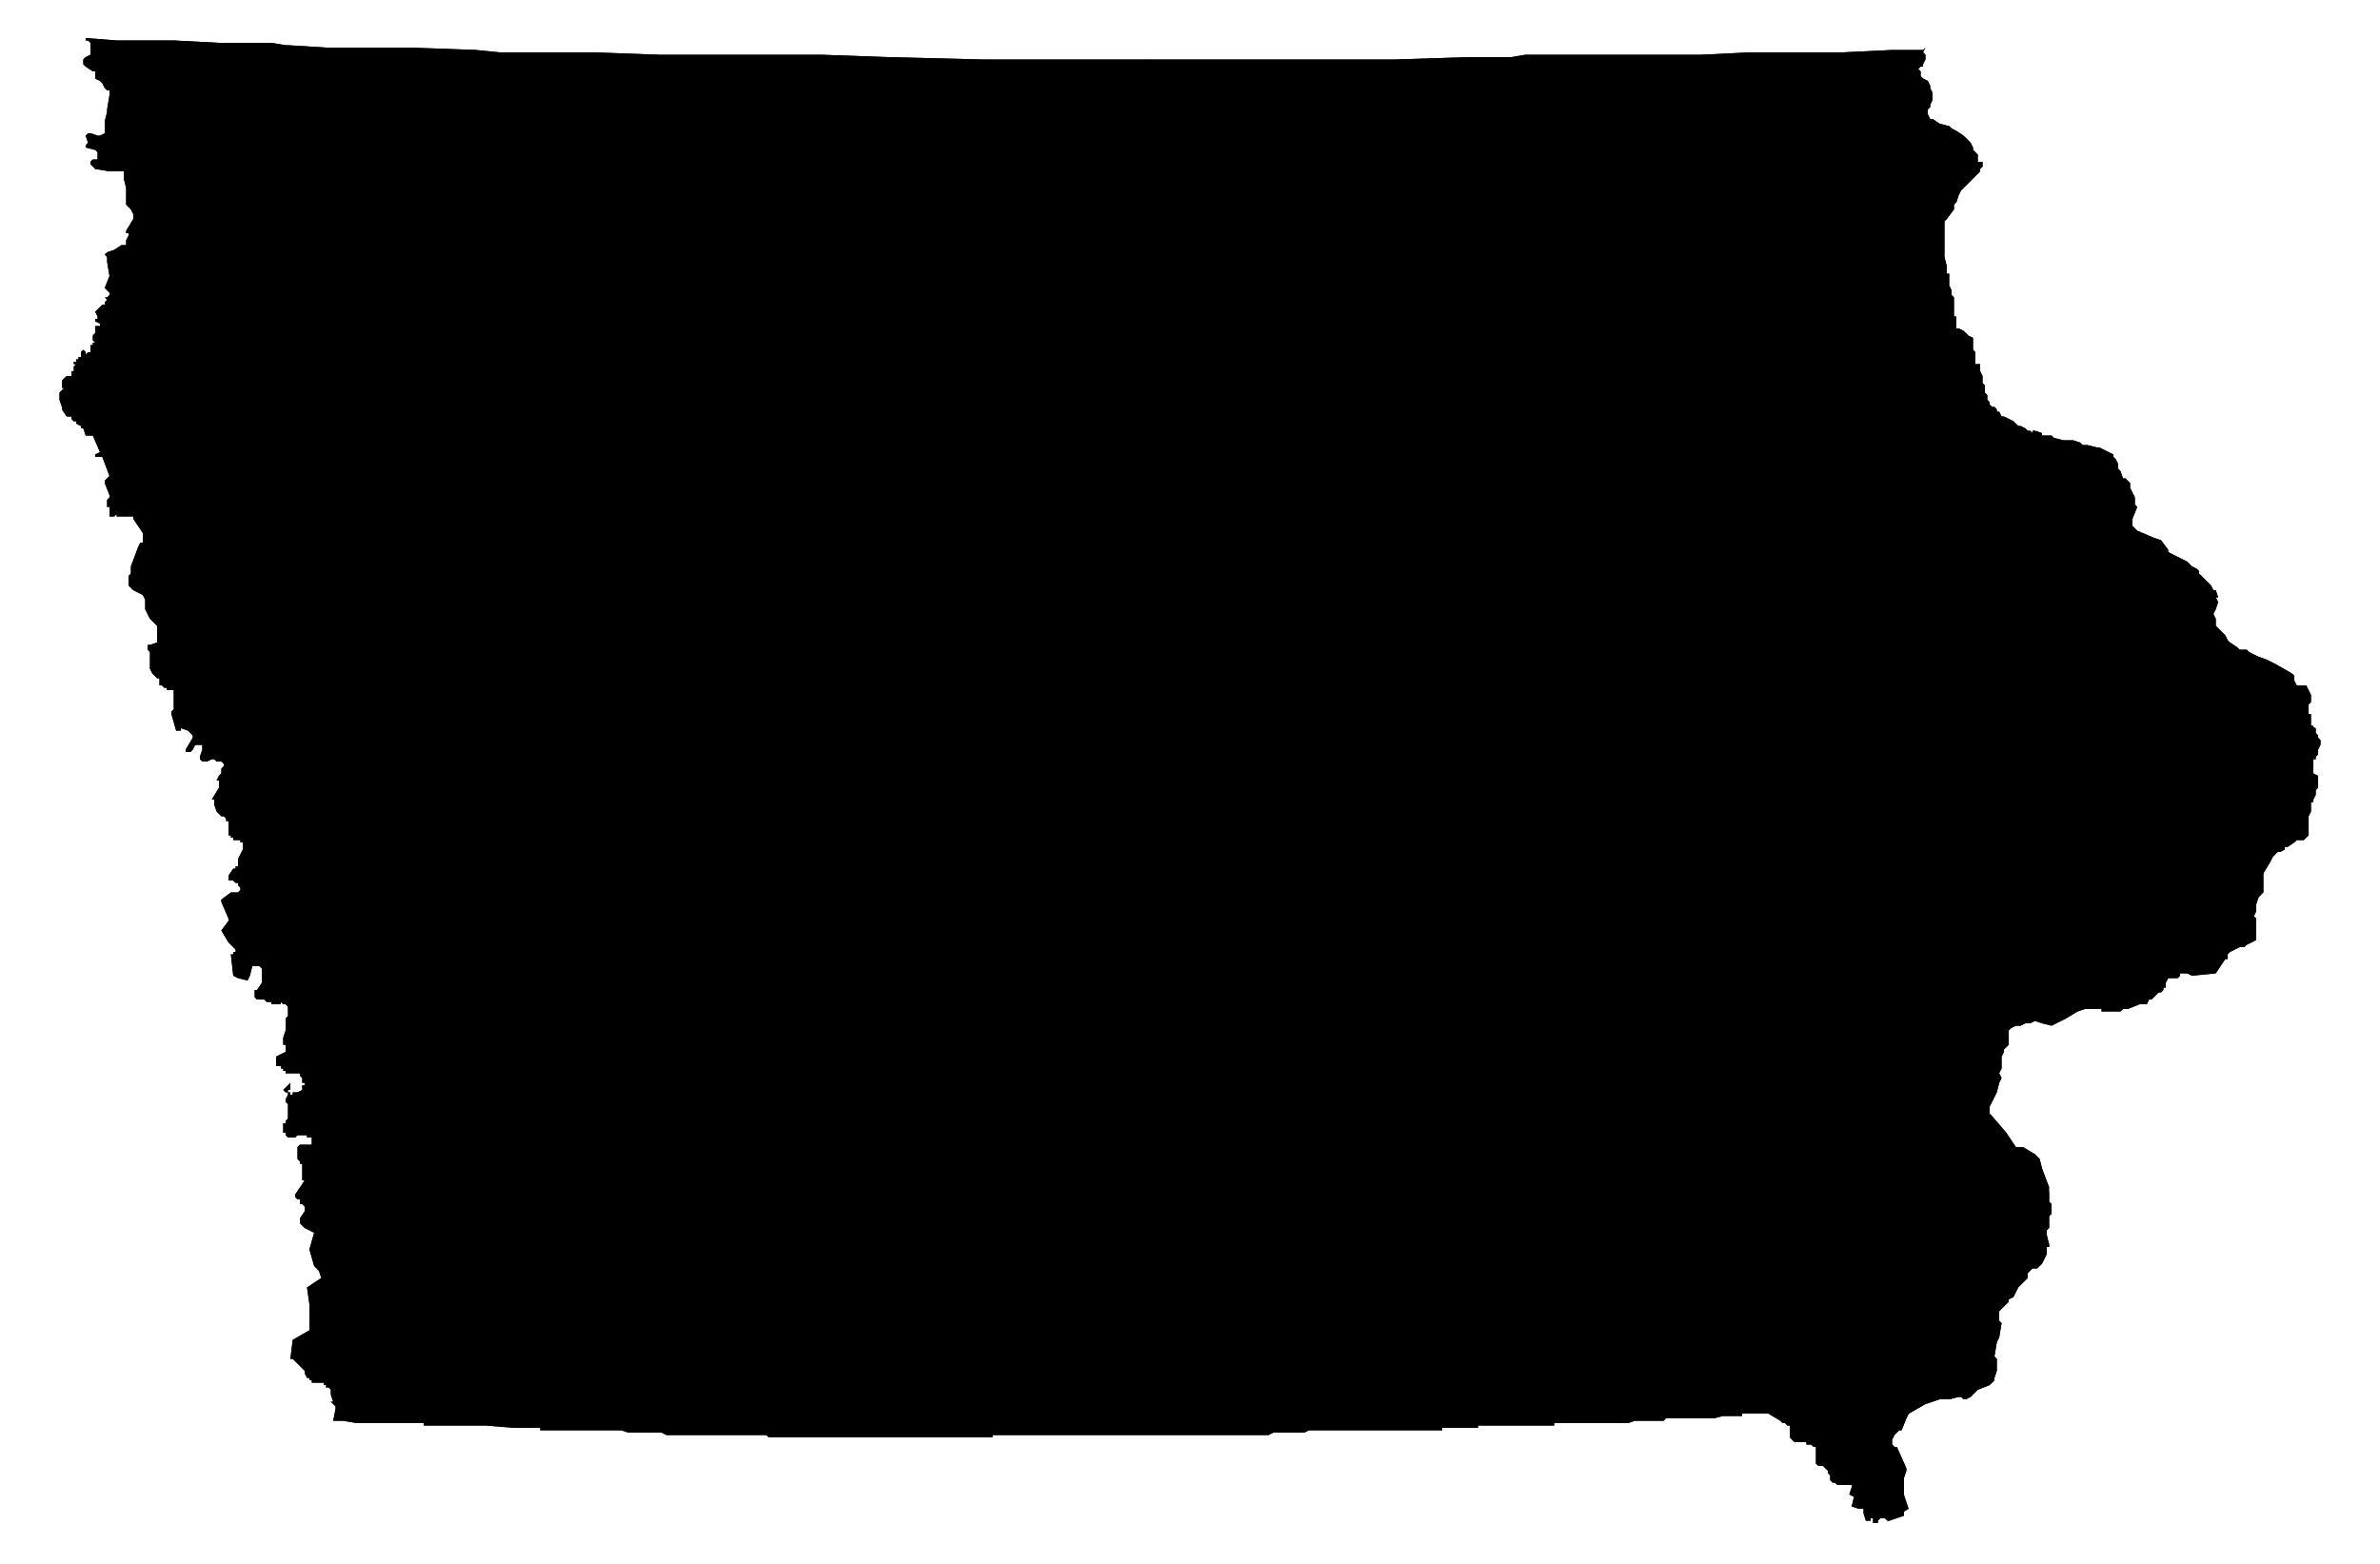
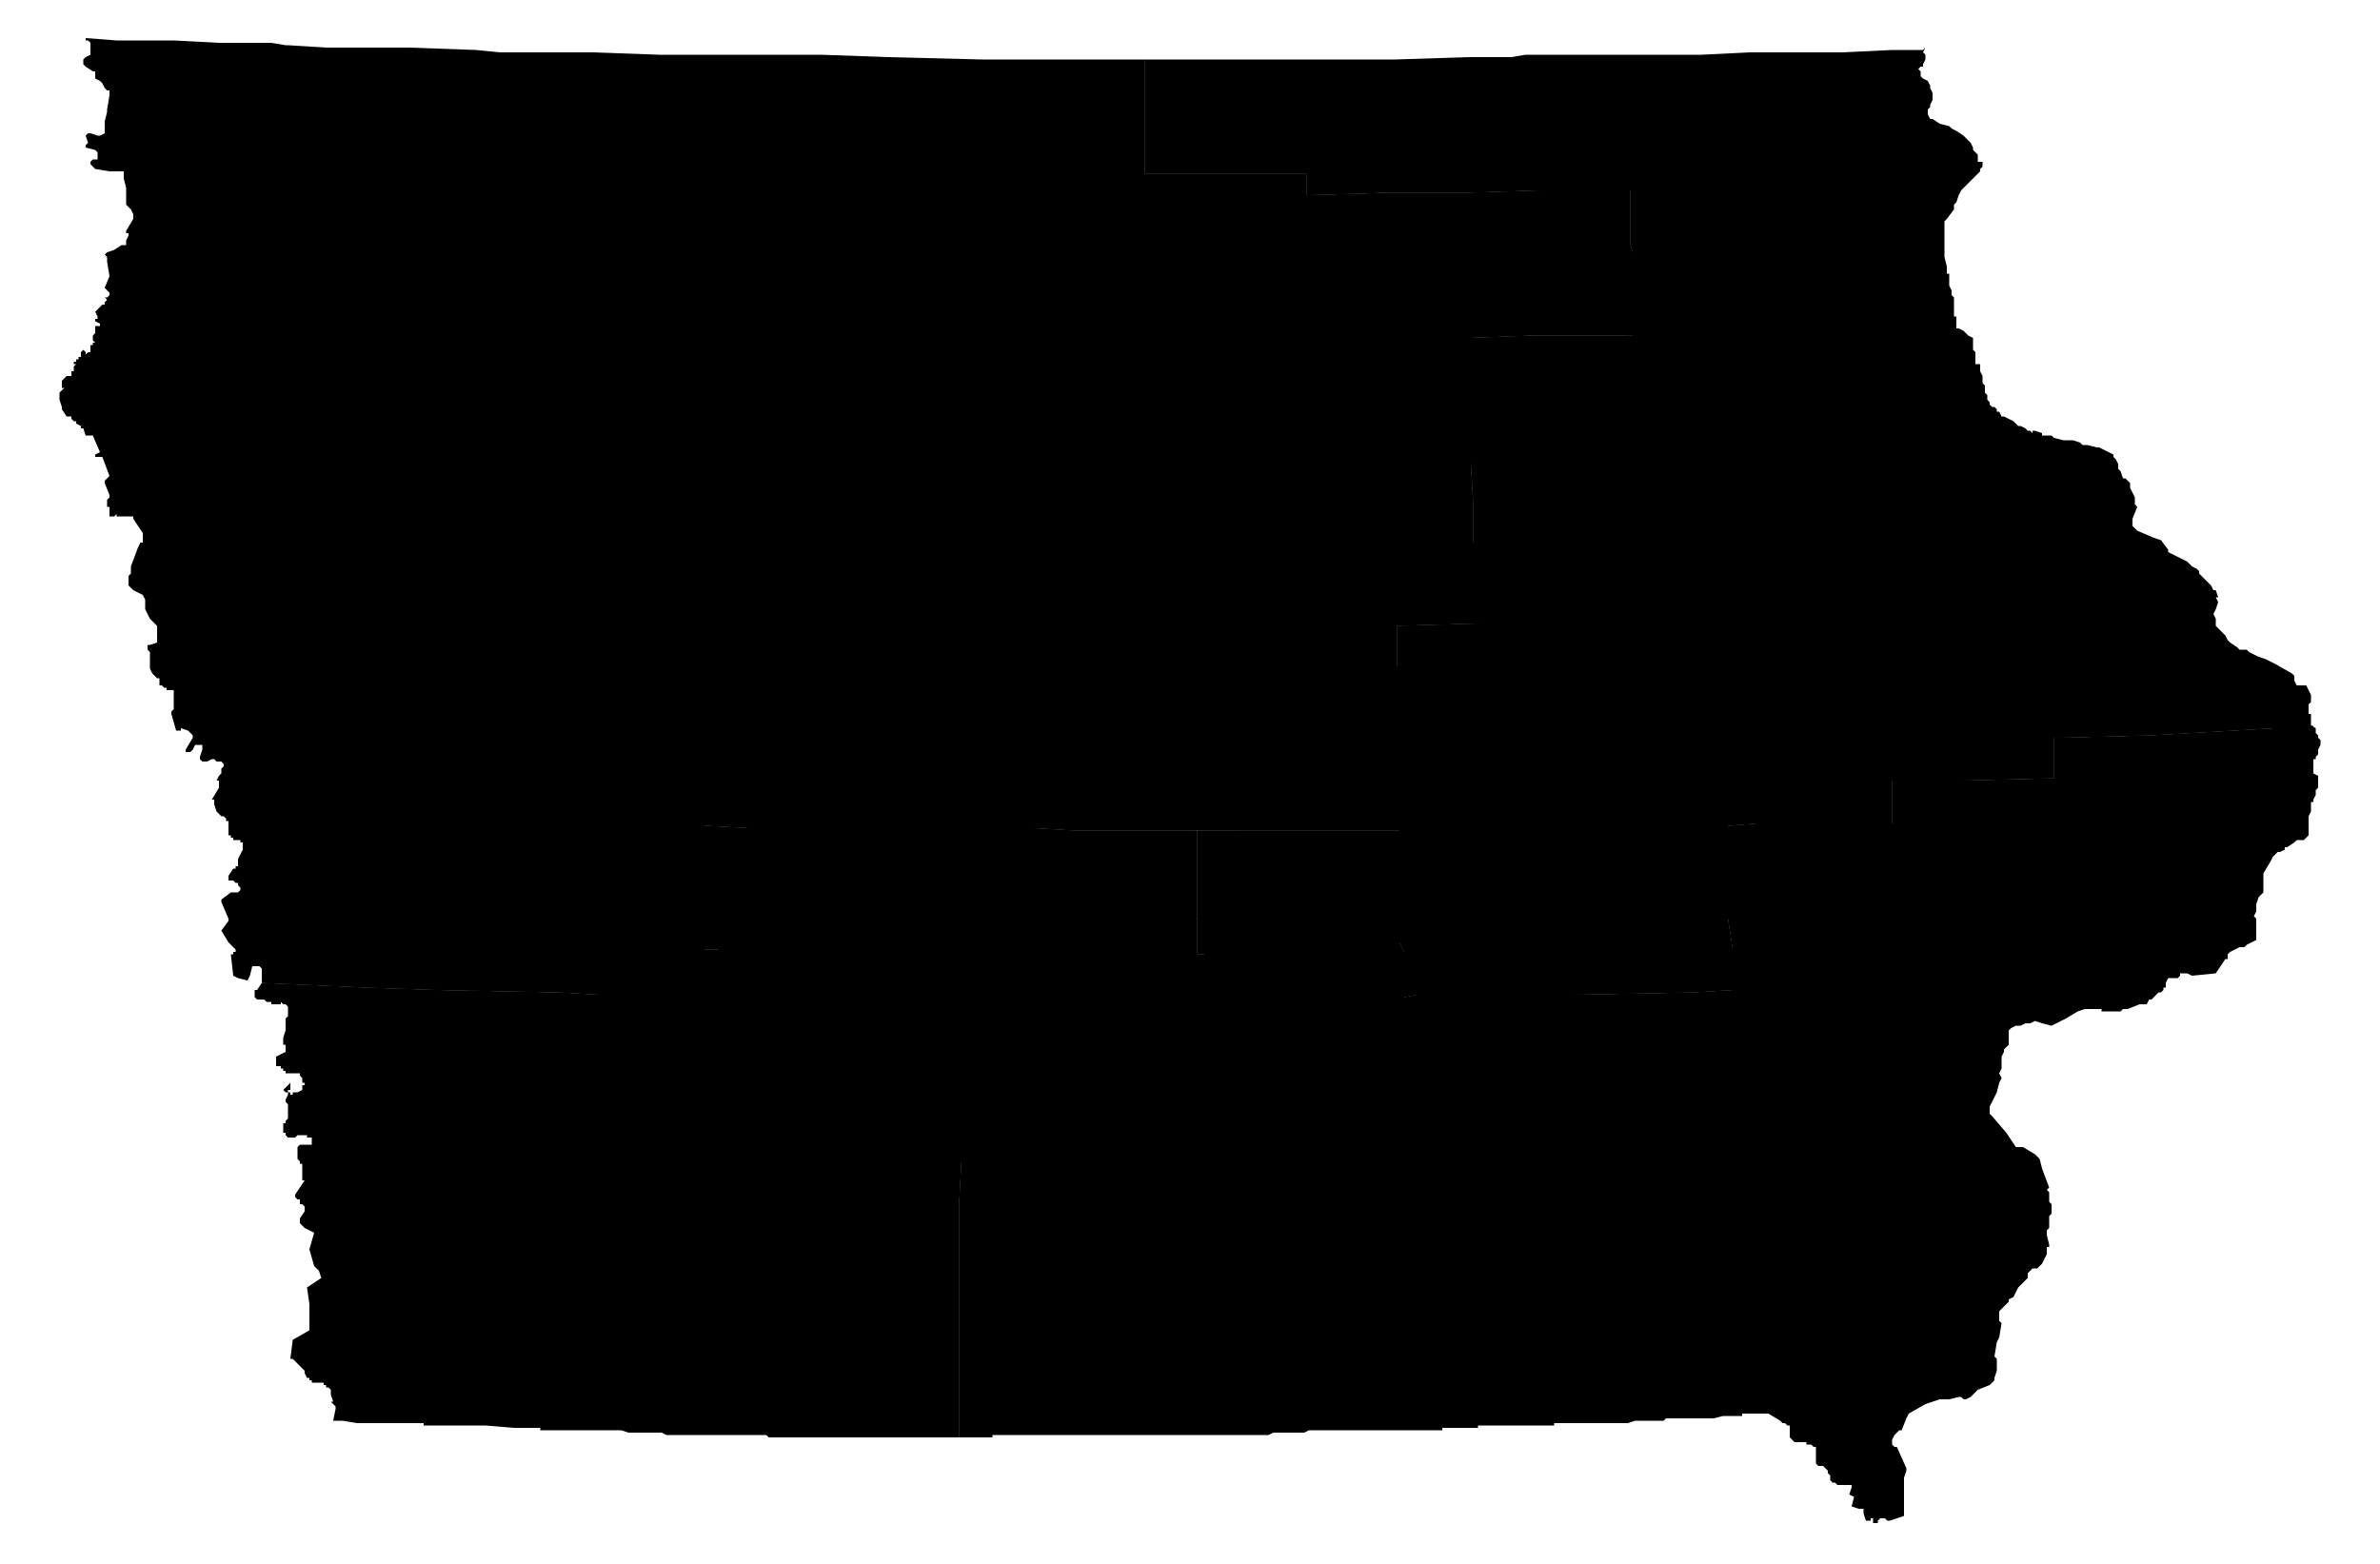
<svg xmlns="http://www.w3.org/2000/svg" version="1.1" width="1000" height="657" viewBox="0 0 1000 657">
-   <path d="M808,21l1,-1l-1,2l1,1v2l-1,2v1h-1l-1,1l1,1v2l1,1l2,1l1,2v1l1,2v3l-1,2v1l-1,1v2l1,2h1l3,2l4,1l1,1l2,1l3,2l1,1l2,2l1,2v1l2,2v3h2v2l-1,1v1l-4,4l-1,1l-1,1l-1,1l-1,1l-1,2l-1,3l-1,1v2l-3,4l-1,1v15l1,4v3h1v5l1,2v2l1,1v8h1v5h1l2,1l1,1l1,1l2,1v5l1,1v5h2v3l1,2v3l1,1v3l1,1v2l1,1v1l1,1h1l1,1v1h1l1,2h1l4,2l1,1l1,1h1l2,1l1,1h1l1,1v-1h1l3,1v1h4l1,1l4,1h4l3,1l1,1h2l4,1h1l6,3v1l1,1l1,2v2l1,1l1,3h1l2,2v2l1,2l1,2v3l1,1l-2,5v3l2,2l7,3l3,1l3,4v1l4,2l4,2l2,2l2,1l1,1v1l1,1l1,1l2,2l1,1l1,2h1l1,3h-1l1,2l-1,3l-1,2l1,2v3l1,1l1,1l2,2l1,2l1,1l3,2l1,1h3l1,1l2,1l2,1l3,1l2,1l2,1l7,4l1,1v2l1,2h4l2,4v3l-1,1v4h1v5h1v1h1v2l1,1v1l1,1v2l-1,2v2l-1,1v1h-1v6l2,1v5l-1,1v2l-1,2v1h-1v4l-1,2v8l-2,2h-3l-1,1l-3,2h-1v1l-2,1h-1l-2,2l-1,2l-3,5v8l-2,2l-1,3v3l-1,2l1,1v9l-2,1l-2,1l-1,1h-2l-2,1l-2,1l-1,1v2h-1l-2,3l-2,3l-10,1l-2,-1h-3v1l-1,1h-4l-1,2v2h-1v1l-1,1h-1l-1,1l-2,2h-1l-1,2h-3l-5,2h-2l-1,1h-8v-1h-7l-3,1l-5,3l-2,1l-4,2l-4,-1l-3,-1l-2,1h-2l-2,1h-2l-2,1l-1,1v6l-2,2v1l-1,2v5l-1,2l1,2l-1,2l-1,4l-2,4l-1,2v3l1,1l6,7l4,6h3l5,3l2,2l1,4l3,8v6l1,1v4l-1,1v5l-1,1v2l1,4v1h-1v3l-1,2l-1,2l-1,1l-1,1h-2l-1,1l-1,1v2l-1,1l-1,1l-1,1l-1,1l-1,2l-1,2l-2,1v1l-1,1l-2,2l-1,1v4l1,1l-1,6l-1,2l-1,6l1,1v5l-1,3v1l-1,1l-1,1l-5,2l-3,3l-2,1h-1l-1,-1h-1l-4,1h-4l-6,2l-7,4l-1,2l-2,5h-1l-2,2l-1,2v2l1,1h1l4,9v1l-1,3v7l2,6l-8,5h-1l-1,-1h-2l-1,1v1h-2v-2h-1v1h-2l-1,-3v-2h-2l-3,-1l1,-4l-2,-1l1,-3v-1h-6l-1,-1h-1l-1,-1v-2l-1,-1v-1l-1,-1l-1,-1h-2l-1,-1v-7h-1l-1,-1h-2v-1h-5l-1,-1l-1,-1v-5h-1l-1,-1h-1l-1,-1l-5,-3h-11v1h-8l-4,1h-20l-1,1h-12l-3,1h-31v1h-32v1h-15v1h-56l-2,1h-13l-2,1h-116v1h-94l-1,-1h-42l-2,-1h-14l-3,-1h-34v-1h-11l-12,-1h-26v-1h-28l-6,-1h-4l1,-5v-1l-1,-1l-1,-1h1l-1,-3v-2l-1,-1h-1v-1h-1v-1h-5v-1h-1v-1h-1l-1,-2v-1l-5,-5h-1l1,-8l7,-4v-11l-1,-7l6,-4l-1,-3l-1,-1l-1,-1l-2,-7l2,-7l-4,-2l-1,-1l-1,-1v-2l2,-3v-2l-1,-1h-1v-2h-1l-1,-1v-1l2,-3l2,-3h-1v-7h-1v-1l-1,-1v-5l1,-1h5v-3h-2v-1h-4l-1,1h-3l-1,-1v-1h-1v-4h1v-1l1,-1v-6l-1,-1v-1l1,-2v-1h-1l-1,-1l3,-3v3h-1v1h1v1h1v-1h2l2,-1v-2h1v-1h-1v-2l-1,-1v-1h-6v-1h-1v-1h-1v-1h-2v-4l2,-1l2,-1v-3h-1v-3l1,-3v-5l1,-1v-4l-1,-1h-1l-1,-1v1h-4v-1h-2l-1,-1h-3l-1,-1v-3h1l2,-3v-6l-1,-1h-3l-1,4l-1,2l-4,-1l-2,-1l-1,-9h1v-1h1v-1l-1,-1l-1,-1l-1,-1l-3,-5l3,-4v-1l-3,-7v-1l4,-3h3l1,-1v-1l-1,-1v-1h-1l-1,-1h-2v-2l2,-3h1v-1h1v-3l2,-4v-3h-1v-1h-3v-1h-1v-1h-1v-6h-1v-1l-1,-1h-1l-2,-2l-1,-3v-2h-1l3,-5v-3h-1l1,-2l1,-1v-2l1,-1v-1l-1,-1h-2l-1,-1h-1l-2,1h-2l-1,-1v-1l1,-3v-2h-3l-1,2l-1,1h-2v-1l3,-5v-1l-1,-1l-1,-1l-3,-1v1h-2l-2,-7v-1l1,-1v-8h-3v-1h-1l-1,-1h-1v-3h-1l-2,-2l-1,-2v-7l-1,-1v-2h1l3,-1v-7l-1,-1l-1,-1l-1,-1l-2,-4v-4l-1,-2l-2,-1l-2,-1l-2,-2v-4l1,-1v-3l3,-8l1,-2h1v-4l-4,-6v-1h-7v-1l-1,1h-2v-4h-1v-3l1,-1v-1l-2,-5v-1l2,-2l-3,-8h-3v-1l2,-1l-3,-7h-3l-1,-3h-2h1v-1l-2,-1v-1h-1l-1,-1v-1h-2l-2,-3v-1l-1,-3v-3l1,-1l1,-1h-1v-3l1,-1l1,-1h2v-2h1v-2l1,-1h-1v-1h1v-1h1v-1h1v-2l1,-1l1,1v1l1,-1h1v-3h1v-1h1l-1,-1v-2l1,-1v-3h2v-1l-2,-1v-1h1v-1l-1,-2l1,-1l2,-2h1v-1l1,-1l-1,-1h1l1,-1v-1l-1,-1l-1,-1l2,-5l-1,-6v-2l-1,-1l1,-1l3,-1l3,-2h2v-2l1,-2v-1h-1v-1l3,-5v-2l-1,-2l-2,-2v-7l-1,-4v-3h-6l-6,-1l-1,-1l-1,-1v-1l1,-1h2v-3l-1,-1l-4,-1v-1l1,-1l-1,-3l1,-1h1l3,1h1l2,-1v-5l1,-4v-1l1,-6v-2h-1l-1,-1l-1,-2l-1,-1l-2,-1v-3h-1l-3,-2l-1,-1v-2l1,-1l2,-1v-5l-1,-1h-1v-1l13,1h24l19,1h22l6,1h1l16,1h35l28,1l10,1h39l28,1h68l28,1l40,1h173l31,-1h18l6,-1h74l20,-1h39l21,-1h7Z" />
  <g class="districts">
    <path data-race-id="IA01" d="M481,25h105l31,-1h18l6,-1h74l20,-1h39l21,-1h13l1,-1l-1,2l1,1v2l-1,2v1h-1l-1,1l1,1v2l1,1l2,1l1,2v1l1,2v3l-1,2v1l-1,1v2l1,2h1l3,2l4,1l1,1l2,1l3,2l1,1l2,2l1,2v1l2,2v3h2v2l-1,1v1l-4,4l-1,1l-1,1l-1,1l-1,1l-1,2l-1,3l-1,1v2l-3,4l-1,1v15l1,4v3h1v5l1,2v2l1,1v8h1v5h1l2,1l1,1l1,1l2,1v5l1,1v5h2v3l1,2v3l1,1v3l1,1v2l1,1v1l1,1h1l1,1v1h1l1,2h1l4,2l1,1l1,1h1l2,1l1,1h1l1,1v-1h1l3,1v1h4l1,1l4,1h4l3,1l1,1h2l4,1h1l6,3v1l1,1l1,2v2l1,1l1,3h1l2,2v2l1,2l1,2v3l1,1l-2,5v3l2,2l7,3l3,1l3,4v1l4,2l4,2l2,2l2,1l1,1v1l1,1l1,1l2,2l1,1l1,2h1l1,3h-1l1,2l-1,3l-1,2l1,2v3l1,1l1,1l2,2l1,2l1,1l3,2l1,1h3l1,1l2,1l2,1l3,1l2,1l2,1l7,4l1,1v2l1,2h4l2,4v3l-1,1v4h1v5h1v1h1h-18l-52,3l-40,1v17l-41,1h-27v18h-57l-12,1v39l2,13v17l-17,1l-52,1h-64l-5,1v-19l-2,-4v-48v1h-68v-69h67v-17l35,-1v-34h-3v-17l-1,-17v-52l27,-1h41v-35l-1,-3v-23h-37l-31,1h-35l-33,1v-9h-68Z" />
    <path data-race-id="IA02" d="M403,539v-33l1,-18h102v-87h-3v-52h85v-1v48l2,4v19l5,-1h64l52,-1l17,-1v-17l-2,-13v-39l12,-1h57v-18h27l41,-1v-17l40,-1l52,-3h18v2l1,1v1l1,1v2l-1,2v2l-1,1v1h-1v6l2,1v5l-1,1v2l-1,2v1h-1v4l-1,2v8l-2,2h-3l-1,1l-3,2h-1v1l-2,1h-1l-2,2l-1,2l-3,5v8l-2,2l-1,3v3l-1,2l1,1v9l-2,1l-2,1l-1,1h-2l-2,1l-2,1l-1,1v2h-1l-2,3l-2,3l-10,1l-2,-1h-3v1l-1,1h-4l-1,2v2h-1v1l-1,1h-1l-1,1l-2,2h-1l-1,2h-3l-5,2h-2l-1,1h-8v-1h-7l-3,1l-5,3l-2,1l-4,2l-4,-1l-3,-1l-2,1h-2l-2,1h-2l-2,1l-1,1v6l-2,2v1l-1,2v5l-1,2l1,2l-1,2l-1,4l-2,4l-1,2v3l1,1l6,7l4,6h3l5,3l2,2l1,4l3,8l-1,1l1,1v4l1,1v4l-1,1v5l-1,1v2l1,4v1h-1v3l-1,2l-1,2l-1,1l-1,1h-2l-1,1l-1,1v2l-1,1l-1,1l-1,1l-1,1l-1,2l-1,2l-2,1v1l-1,1l-2,2l-1,1v4l1,1l-1,6l-1,2l-1,6l1,1v5l-1,3v1l-1,1l-1,1l-5,2l-3,3l-2,1h-1l-1,-1h-1l-4,1h-4l-6,2l-7,4l-1,2l-2,5h-1l-2,2l-1,2v2l1,1h1l4,9v1l-1,3v16l-6,2h-1l-1,-1h-2l-1,1v1h-2v-2h-1v1h-2l-1,-3v-2h-2l-3,-1l1,-4l-2,-1l1,-3v-1h-6l-1,-1h-1l-1,-1v-2l-1,-1v-1l-1,-1l-1,-1h-2l-1,-1v-7h-1l-1,-1h-2v-1h-5l-1,-1l-1,-1v-5h-1l-1,-1h-1l-1,-1l-5,-3h-11v1h-8l-4,1h-20l-1,1h-12l-3,1h-31v1h-32v1h-15v1h-56l-2,1h-13l-2,1h-116v1h-14Z" />
    <path data-race-id="IA03" d="M108,416l2,-3l45,2l29,1l51,1l17,1h50v-19h-6v-52l18,1h120l17,1h52v52h3v87h-102l-1,18v98h-80l-1,-1h-42l-2,-1h-14l-3,-1h-34v-1h-11l-12,-1h-26v-1h-28l-6,-1h-4l1,-5v-1l-1,-1l-1,-1h1l-1,-3v-2l-1,-1h-1v-1h-1v-1h-5v-1h-1v-1h-1l-1,-2v-1l-5,-5h-1l1,-8l7,-4v-11l-1,-7l6,-4l-1,-3l-1,-1l-1,-1l-2,-7l2,-7l-4,-2l-1,-1l-1,-1v-2l2,-3v-2l-1,-1h-1v-2h-1l-1,-1v-1l2,-3l2,-3h-1v-7h-1v-1l-1,-1v-5l1,-1h5v-3h-2v-1h-4l-1,1h-3l-1,-1v-1h-1v-4h1v-1l1,-1v-6l-1,-1v-1l1,-2v-1h-1l-1,-1l3,-3v3h-1v1h1v1h1v-1h2l2,-1v-2h1v-1h-1v-2l-1,-1v-1h-6v-1h-1v-1h-1v-1h-2v-4l2,-1l2,-1v-3h-1v-3l1,-3v-5l1,-1v-4l-1,-1h-1l-1,-1v1h-4v-1h-2l-1,-1h-3l-1,-1v-3Z" />
    <path data-race-id="IA04" d="M25,167v-2l1,-1l1,-1h-1v-3l1,-1l1,-1h2v-2h1v-2l1,-1h-1v-1h1v-1h1v-1h1v-2l1,-1l1,1v1l1,-1h1v-3h1v-1h1l-1,-1v-2l1,-1v-3h2v-1l-2,-1v-1h1v-1l-1,-2l1,-1l2,-2h1v-1l1,-1l-1,-1h1l1,-1v-1l-1,-1l-1,-1l2,-5l-1,-6v-2l-1,-1l1,-1l3,-1l3,-2h2v-2l1,-2v-1h-1v-1l3,-5v-2l-1,-2l-2,-2v-7l-1,-4v-3h-6l-6,-1l-1,-1l-1,-1v-1l1,-1h2v-3l-1,-1l-4,-1v-1l1,-1l-1,-3l1,-1h1l3,1h1l2,-1v-5l1,-4v-1l1,-6v-2h-1l-1,-1l-1,-2l-1,-1l-2,-1v-3h-1l-3,-2l-1,-1v-2l1,-1l2,-1v-5l-1,-1h-1v-1l13,1h24l19,1h22l6,1h1l16,1h35l28,1l10,1h39l28,1h68l28,1l40,1h68v48h68v9l33,-1h35l31,-1h37v23l1,3v35h-41l-27,1v52l1,17v17h3v34l-35,1v17h-67v69h-69l-17,-1h-120l-18,-1v52h6v19h-50l-17,-1l-51,-1l-29,-1l-45,-2v-6l-1,-1h-3l-1,4l-1,2l-4,-1l-2,-1l-1,-9h1v-1h1v-1l-1,-1l-1,-1l-1,-1l-3,-5l3,-4v-1l-3,-7v-1l4,-3h3l1,-1v-1l-1,-1v-1h-1l-1,-1h-2v-2l2,-3h1v-1h1v-3l2,-4v-3h-1v-1h-3v-1h-1v-1h-1v-6h-1v-1l-1,-1h-1l-2,-2l-1,-3v-2h-1l3,-5v-3h-1l1,-2l1,-1v-2l1,-1v-1l-1,-1h-2l-1,-1h-1l-2,1h-2l-1,-1v-1l1,-3v-2h-3l-1,2l-1,1h-2v-1l3,-5v-1l-1,-1l-1,-1l-3,-1v1h-2l-2,-7v-1l1,-1v-8h-3v-1h-1l-1,-1h-1v-3h-1l-2,-2l-1,-2v-7l-1,-1v-2h1l3,-1v-7l-1,-1l-1,-1l-1,-1l-2,-4v-4l-1,-2l-2,-1l-2,-1l-2,-2v-4l1,-1v-3l3,-8l1,-2h1v-4l-4,-6v-1h-7v-1l-1,1h-2v-4h-1v-3l1,-1v-1l-2,-5v-1l2,-2l-3,-8h-3v-1l2,-1l-3,-7h-3l-1,-3h-2h1v-1l-2,-1v-1h-1l-1,-1v-1h-2l-2,-3v-1l-1,-3Z" />
  </g>
  <path class="districts-mesh" d="M973,306h-18l-52,3l-40,1v17l-41,1h-27v18h-57l-12,1v39l2,13v17l-17,1l-52,1h-64l-5,1v-19l-2,-4v-48v1h-68v-69h67v-17l35,-1v-34h-3v-17l-1,-17v-52l27,-1h41v-35l-1,-3v-23h-37l-31,1h-35l-33,1v-9h-68v-48M403,604v-98l1,-18h102v-87h-3v-52h17M110,413l45,2l29,1l51,1l17,1h50v-19h-6v-52l18,1h120l17,1h52" />
</svg>
